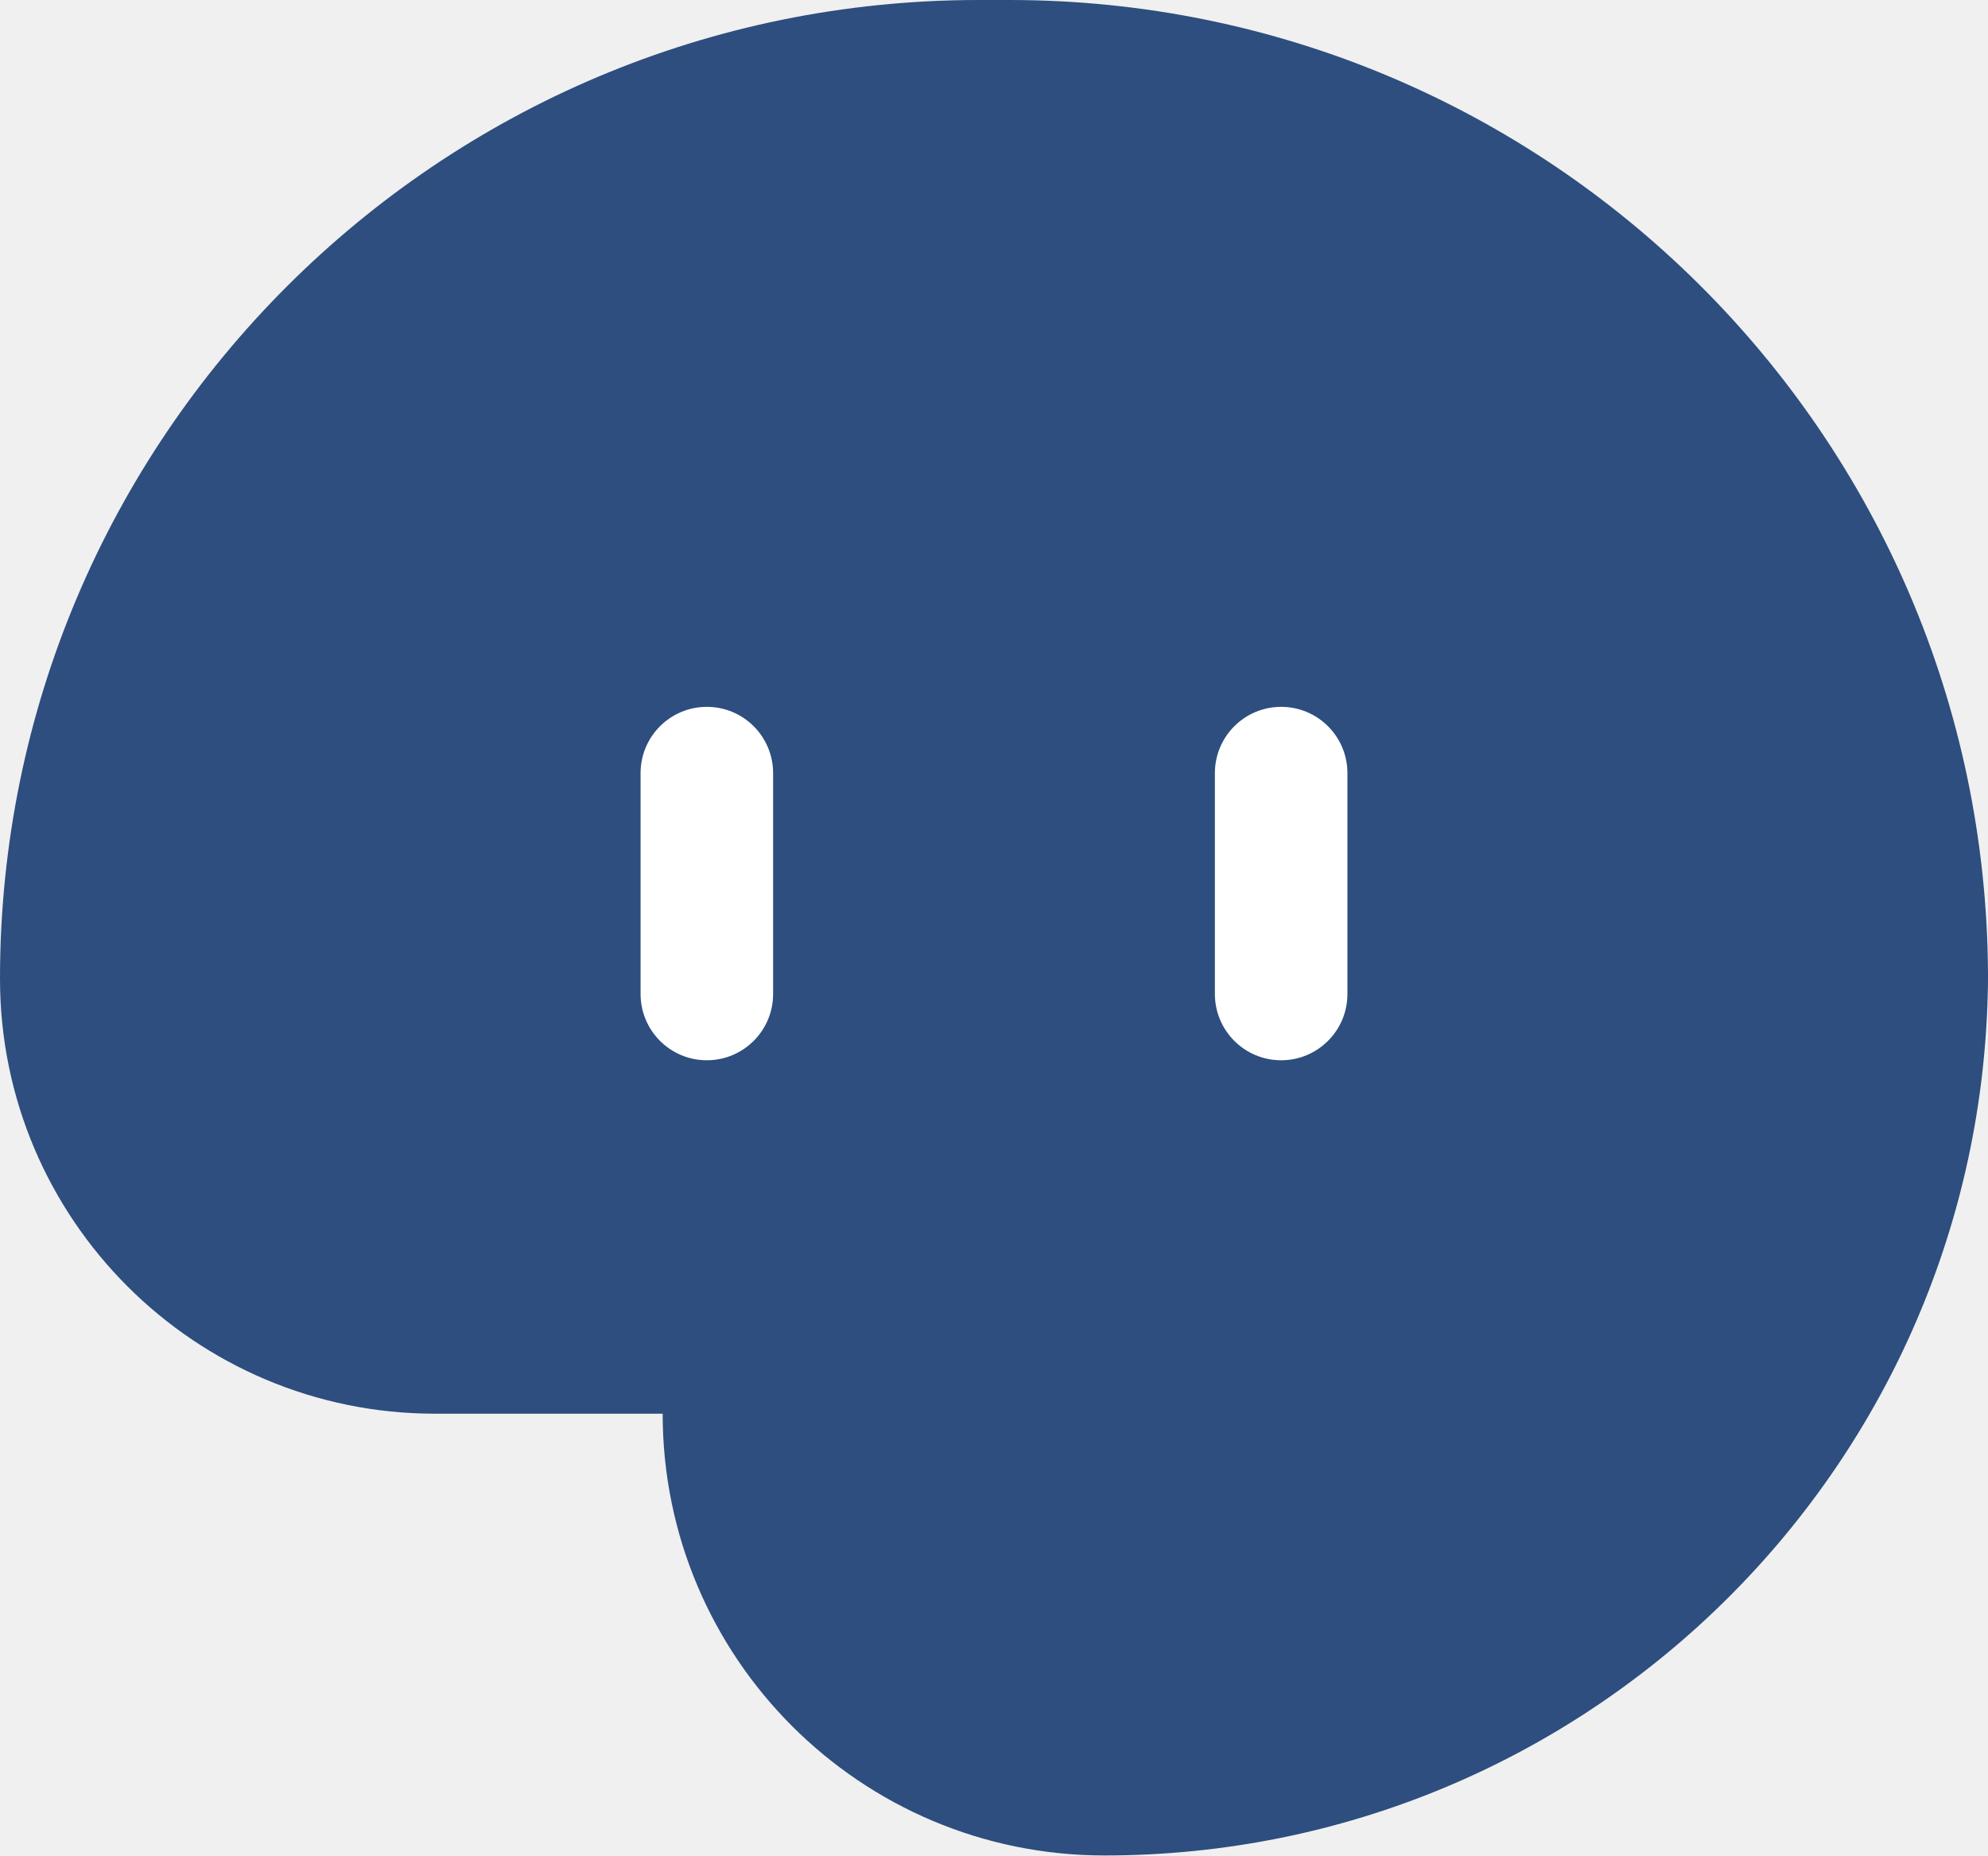
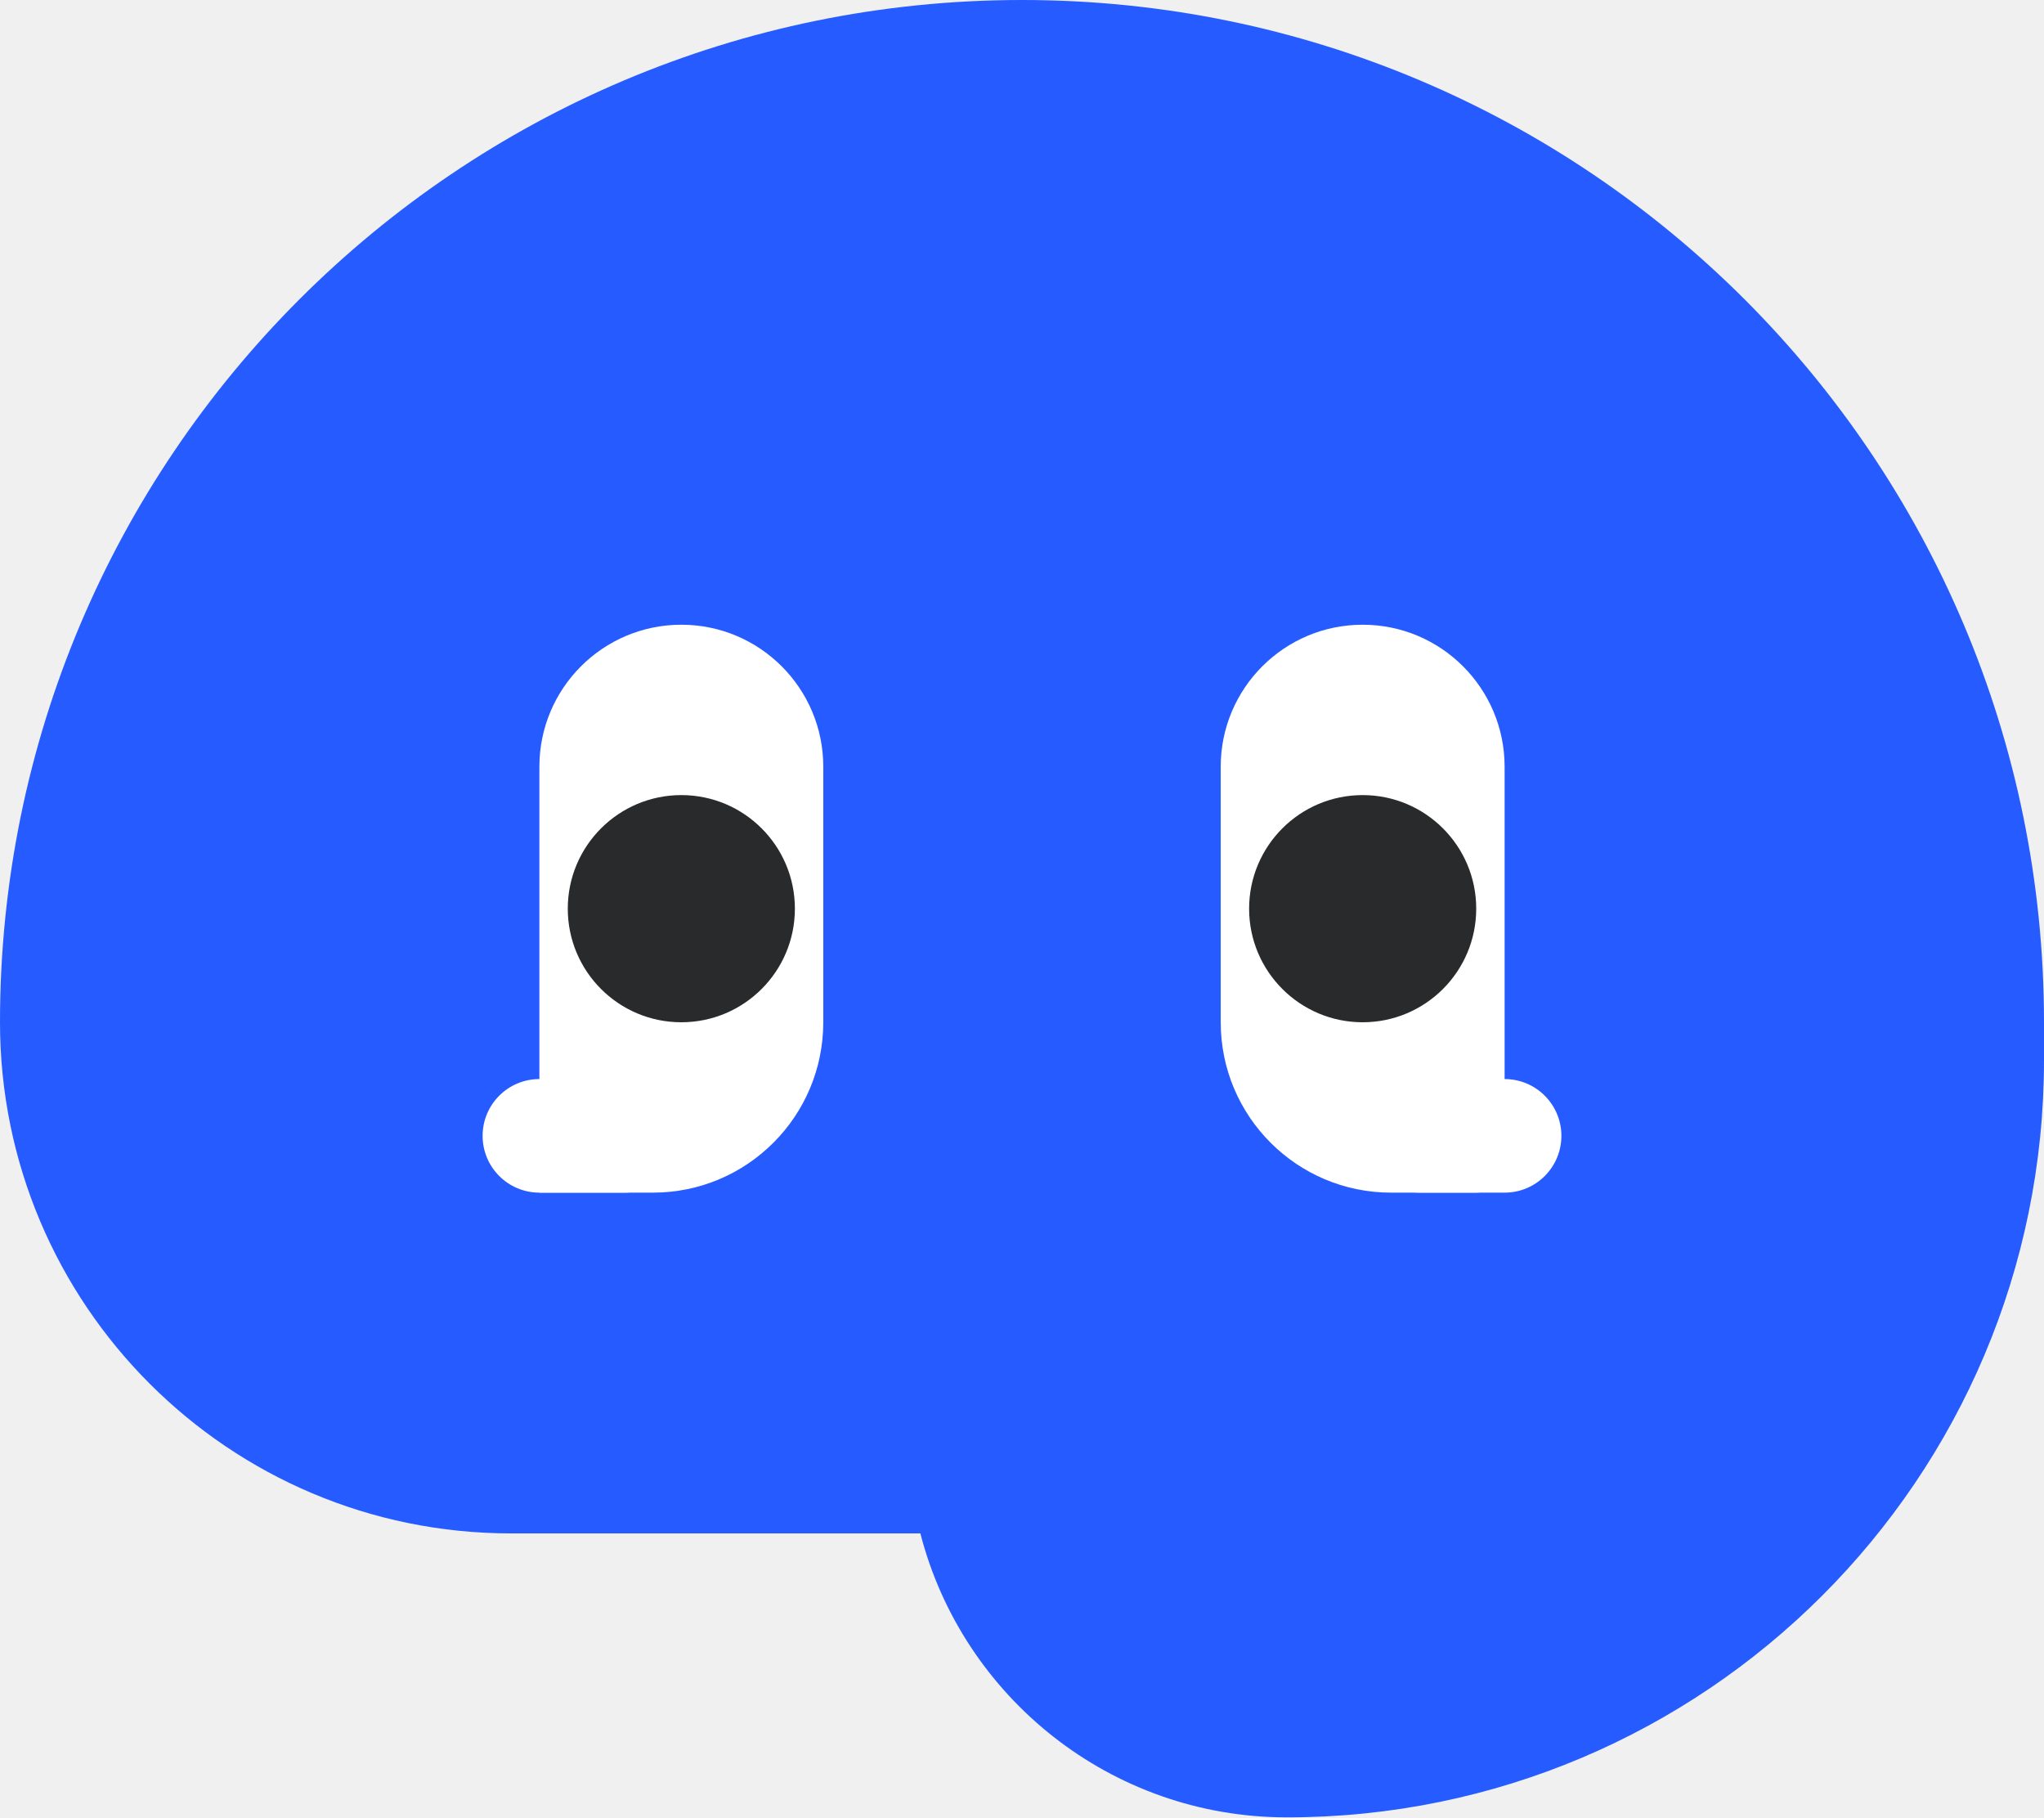
- <svg xmlns="http://www.w3.org/2000/svg" width="90" height="84" viewBox="0 0 90 84" fill="none">
-   <path fill-rule="evenodd" clip-rule="evenodd" d="M44.308 0C19.837 0 0 19.837 0 44.308C0 55.184 8.817 64 19.692 64L30 64C30 75.046 38.954 84 50 84C71.747 84 89.441 66.645 89.987 45.03C89.996 44.79 90 44.55 90 44.308C90 44.255 90 44.203 90 44.15C90 44.1 90 44.05 90 44H89.999C89.834 19.671 70.06 0 45.692 0H44.308Z" fill="#2D4E7E" />
-   <rect x="29" y="32" width="6" height="16" rx="3" fill="white" />
-   <rect x="55" y="32" width="6" height="16" rx="3" fill="white" />
+ <svg xmlns="http://www.w3.org/2000/svg" width="72" height="64" viewBox="0 0 72 64" fill="none">
+   <path fill-rule="evenodd" clip-rule="evenodd" d="M36 0C16.118 0 0 16.118 0 36C0 45.941 8.059 54 18 54H32.42C33.9 59.751 39.12 64 45.333 64C60.061 64 72 52.061 72 37.333V36C72 16.118 55.882 0 36 0Z" fill="#265BFF" />
+   <path d="M19 27C19 24.239 21.239 22 24 22C26.761 22 29 24.239 29 27V36C29 39.314 26.314 42 23 42H19V27Z" fill="white" />
+   <rect x="20" y="28" width="8" height="8" rx="4" fill="#292A2B" />
+   <rect x="17" y="38" width="7" height="4" rx="2" fill="white" />
+   <path d="M43 27C43 24.239 45.239 22 48 22C50.761 22 53 24.239 53 27V41C53 41.552 52.552 42 52 42H49C45.686 42 43 39.314 43 36V27Z" fill="white" />
+   <rect x="44" y="28" width="8" height="8" rx="4" fill="#292A2B" />
+   <rect x="48" y="38" width="7" height="4" rx="2" fill="white" />
</svg>
